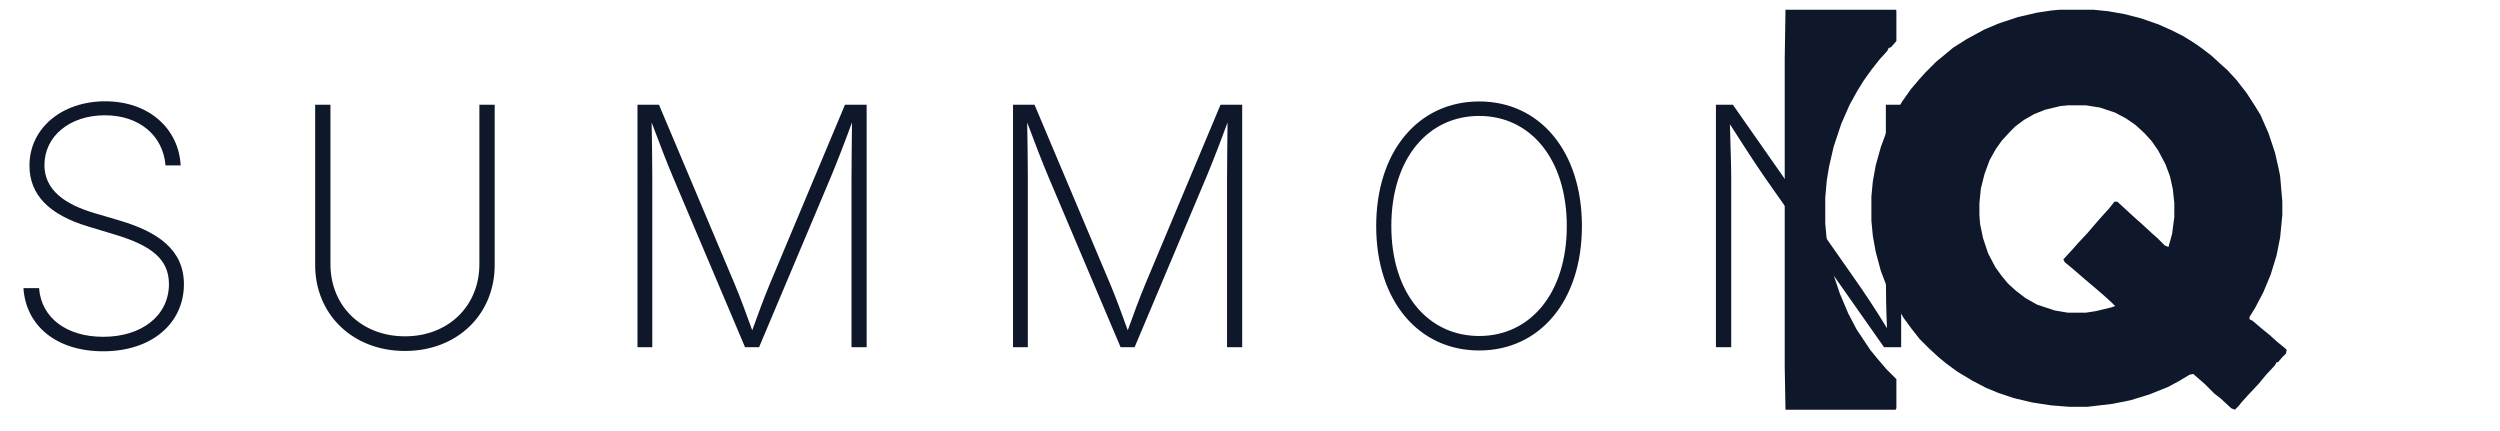
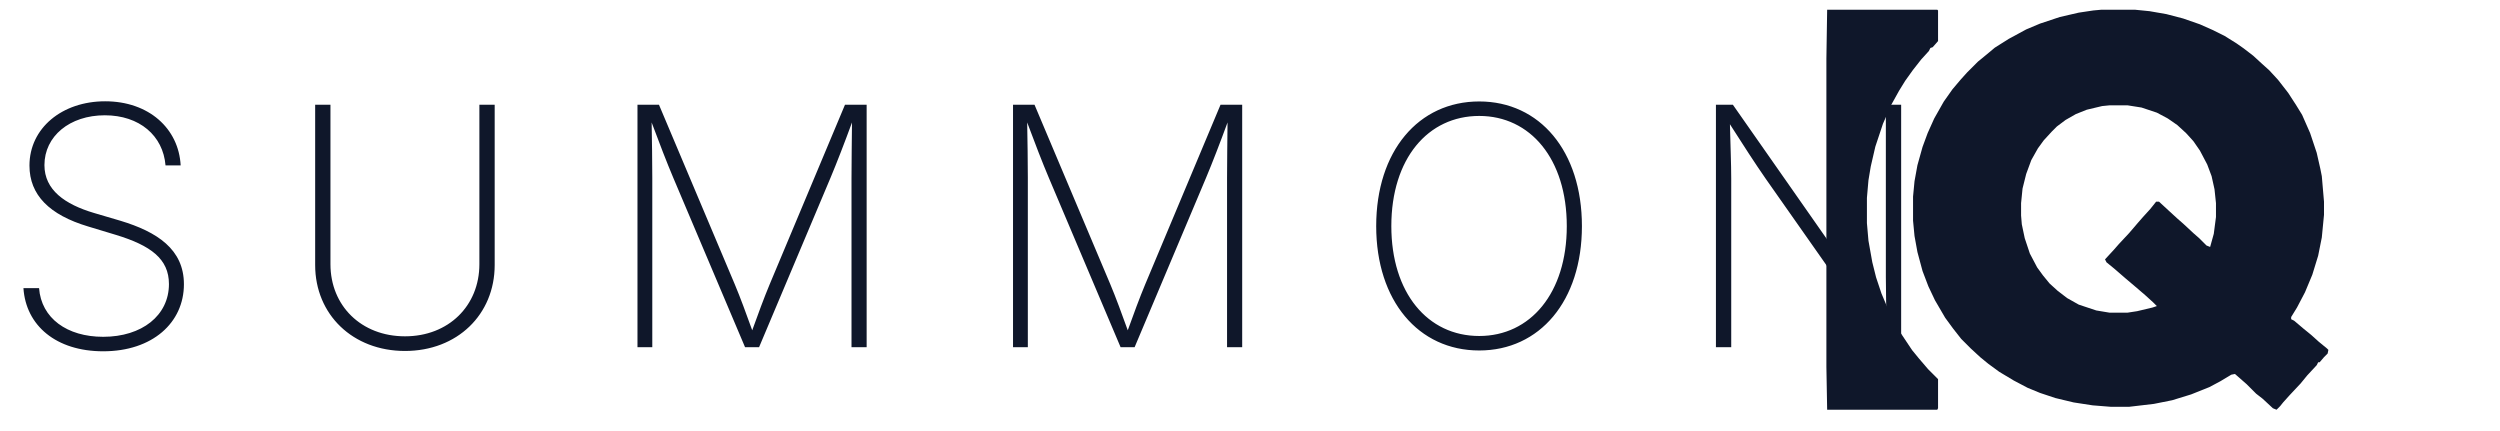
<svg xmlns="http://www.w3.org/2000/svg" viewBox="0 0 720 124" role="img" aria-label="SummonIQ">
  <text x="0" y="100" fill="#0f172a" font-family="Inter, ui-sans-serif, system-ui, -apple-system, Segoe UI, Roboto, Helvetica, Arial" font-size="96" font-weight="200">
    <tspan letter-spacing="22">SUMMON</tspan>
  </text>
-   <g transform="translate(-230,10) scale(1.2)">
+   <g transform="translate(-218,10) scale(1.2)">
    <path fill="#0f172a" fill-rule="evenodd" clip-rule="evenodd" transform="translate(-12,0)" d="M697.996,-6.000 L706.054,-6.000 L709.558,-5.650 L713.587,-4.949 L717.617,-3.898 L721.646,-2.496 L724.799,-1.095 L727.602,0.307 L730.405,2.058 L732.157,3.285 L734.434,5.036 L736.536,6.964 L738.288,8.540 L740.390,10.818 L742.843,13.971 L744.770,16.949 L746.171,19.226 L748.098,23.606 L749.675,28.336 L750.551,32.190 L750.901,33.942 L751.427,40.073 L751.427,43.226 L750.901,48.657 L750.025,53.036 L748.624,57.591 L746.872,61.796 L744.945,65.474 L743.544,67.752 L743.544,68.277 L744.244,68.628 L746.522,70.555 L748.449,72.131 L750.200,73.708 L752.127,75.285 L752.478,75.635 L752.303,76.511 L751.427,77.387 L750.376,78.613 L750.025,78.613 L749.675,79.314 L747.398,81.766 L745.821,83.693 L743.193,86.496 L741.617,88.248 L740.916,89.124 L740.040,90.000 L739.164,89.650 L736.711,87.372 L735.135,86.146 L732.857,83.869 L730.054,81.416 L729.179,81.591 L726.551,83.168 L723.923,84.569 L719.544,86.321 L714.989,87.723 L710.609,88.599 L704.653,89.299 L700.273,89.299 L695.894,88.949 L691.339,88.248 L686.960,87.197 L683.281,85.971 L680.303,84.745 L676.974,82.993 L673.471,80.891 L670.843,78.964 L668.916,77.387 L666.638,75.285 L664.361,73.007 L662.434,70.555 L660.507,67.927 L658.054,63.723 L656.478,60.394 L655.076,56.715 L653.850,52.161 L653.149,48.307 L652.799,44.628 L652.799,38.847 L653.149,35.168 L653.850,31.314 L655.076,26.934 L656.303,23.606 L657.879,20.102 L660.157,16.073 L662.259,13.095 L664.186,10.818 L665.763,9.066 L668.390,6.438 L670.317,4.861 L672.419,3.109 L675.748,1.007 L679.952,-1.270 L683.281,-2.672 L688.011,-4.248 L692.565,-5.299 L696.069,-5.825 Z M699.923,16.949 L704.303,16.949 L707.631,17.474 L711.310,18.701 L713.938,20.102 L716.215,21.679 L718.317,23.606 L720.069,25.533 L721.646,27.810 L723.398,31.139 L724.449,33.942 L725.149,37.095 L725.500,40.423 L725.500,43.752 L724.974,47.781 L724.098,50.934 L723.222,50.584 L721.471,48.832 L720.069,47.606 L717.617,45.328 L716.215,44.102 L714.113,42.175 L711.835,40.073 L711.135,40.073 L709.733,41.825 L707.981,43.752 L706.755,45.153 L704.653,47.606 L702.200,50.234 L700.974,51.635 L698.872,53.912 L699.222,54.613 L701.149,56.190 L703.777,58.467 L706.054,60.394 L708.507,62.496 L710.434,64.248 L711.310,65.124 L710.259,65.474 L706.580,66.350 L704.303,66.701 L699.923,66.701 L696.770,66.175 L692.565,64.774 L689.763,63.197 L687.485,61.445 L685.558,59.693 L683.981,57.766 L682.580,55.839 L680.828,52.511 L679.602,48.832 L678.901,45.504 L678.726,43.401 L678.726,40.423 L679.076,36.920 L679.952,33.416 L681.179,30.088 L682.755,27.285 L684.157,25.358 L686.084,23.255 L687.310,22.029 L689.412,20.453 L691.865,19.051 L694.492,18.000 L698.171,17.124 Z" />
    <path d="M620.184,-6.000 L646.616,-6.000 L646.799,-5.816 L646.799,1.526 L645.514,2.994 L644.964,3.178 L644.597,3.912 L642.761,5.931 L640.742,8.501 L638.906,11.071 L637.438,13.457 L635.602,16.761 L633.583,21.350 L631.748,26.857 L630.646,31.629 L630.096,34.933 L629.728,39.155 L629.728,45.212 L630.096,49.434 L631.013,54.574 L631.931,58.245 L633.216,62.099 L635.235,66.872 L637.254,70.727 L640.558,75.683 L642.210,77.702 L644.413,80.272 L646.799,82.658 L646.799,89.633 L646.616,90.000 L620.184,90.000 L620.000,79.721 L620.000,5.748 Z" fill="#0f172a" />
  </g>
</svg>
